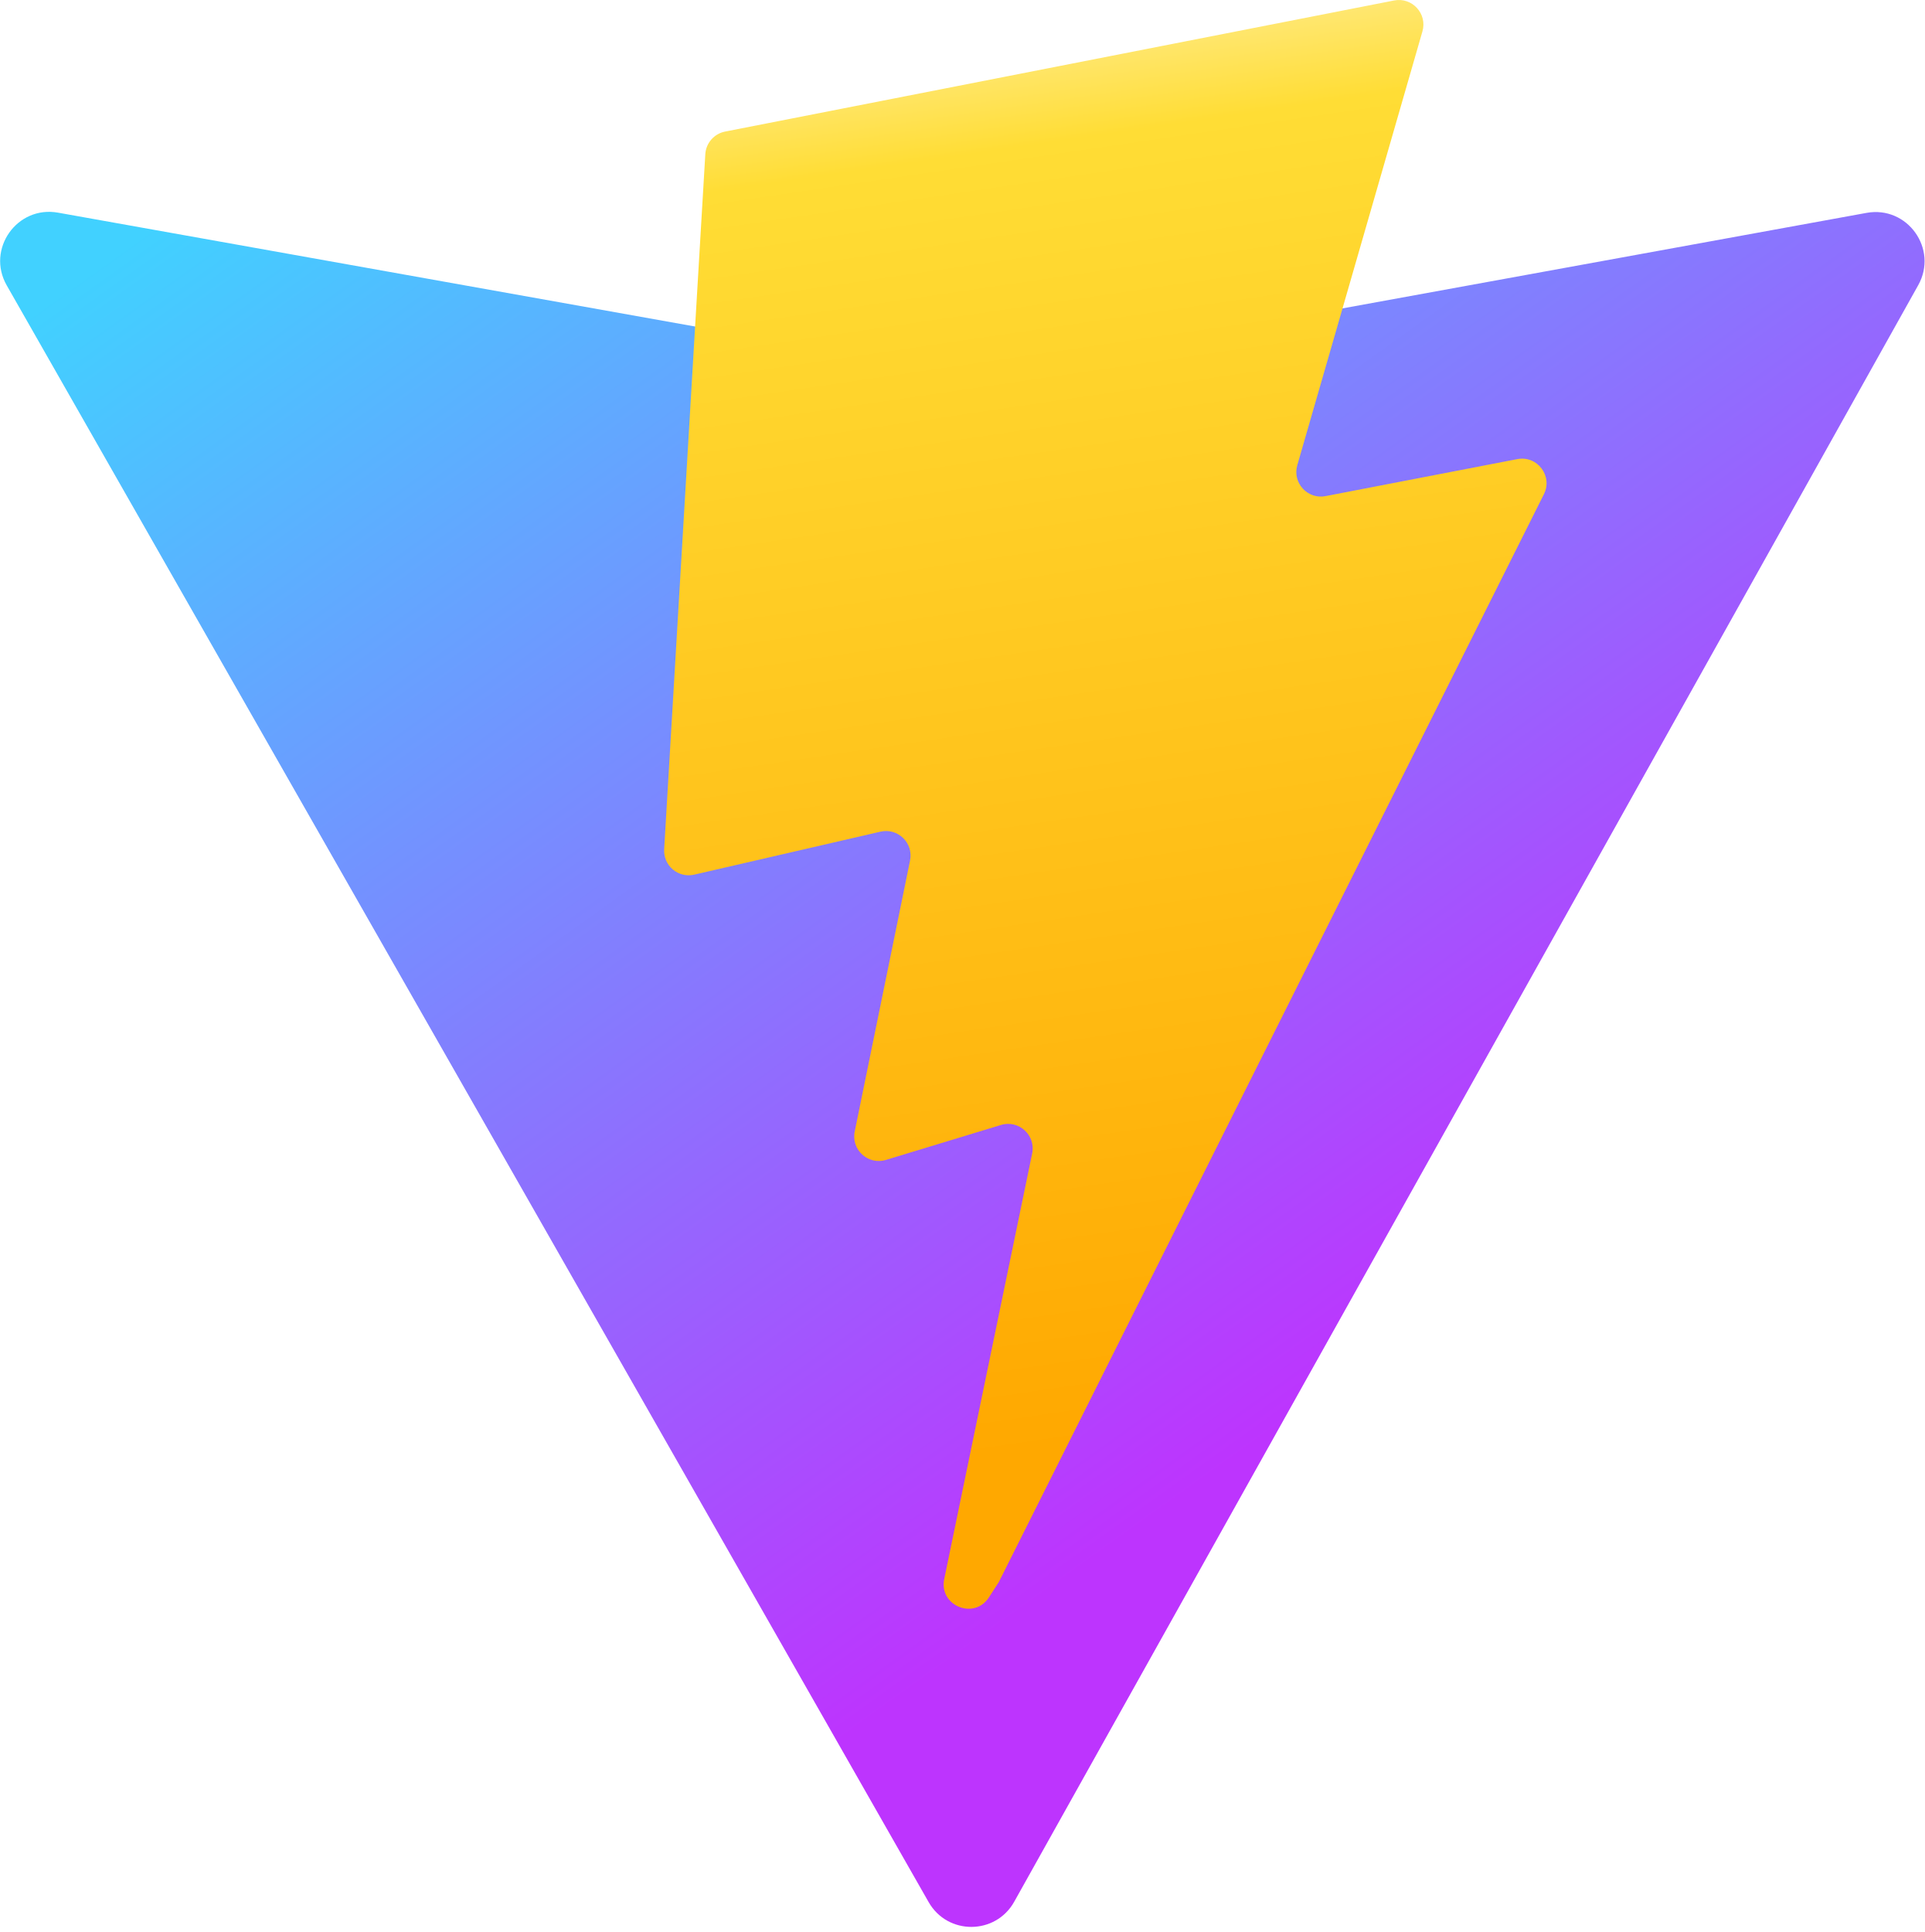
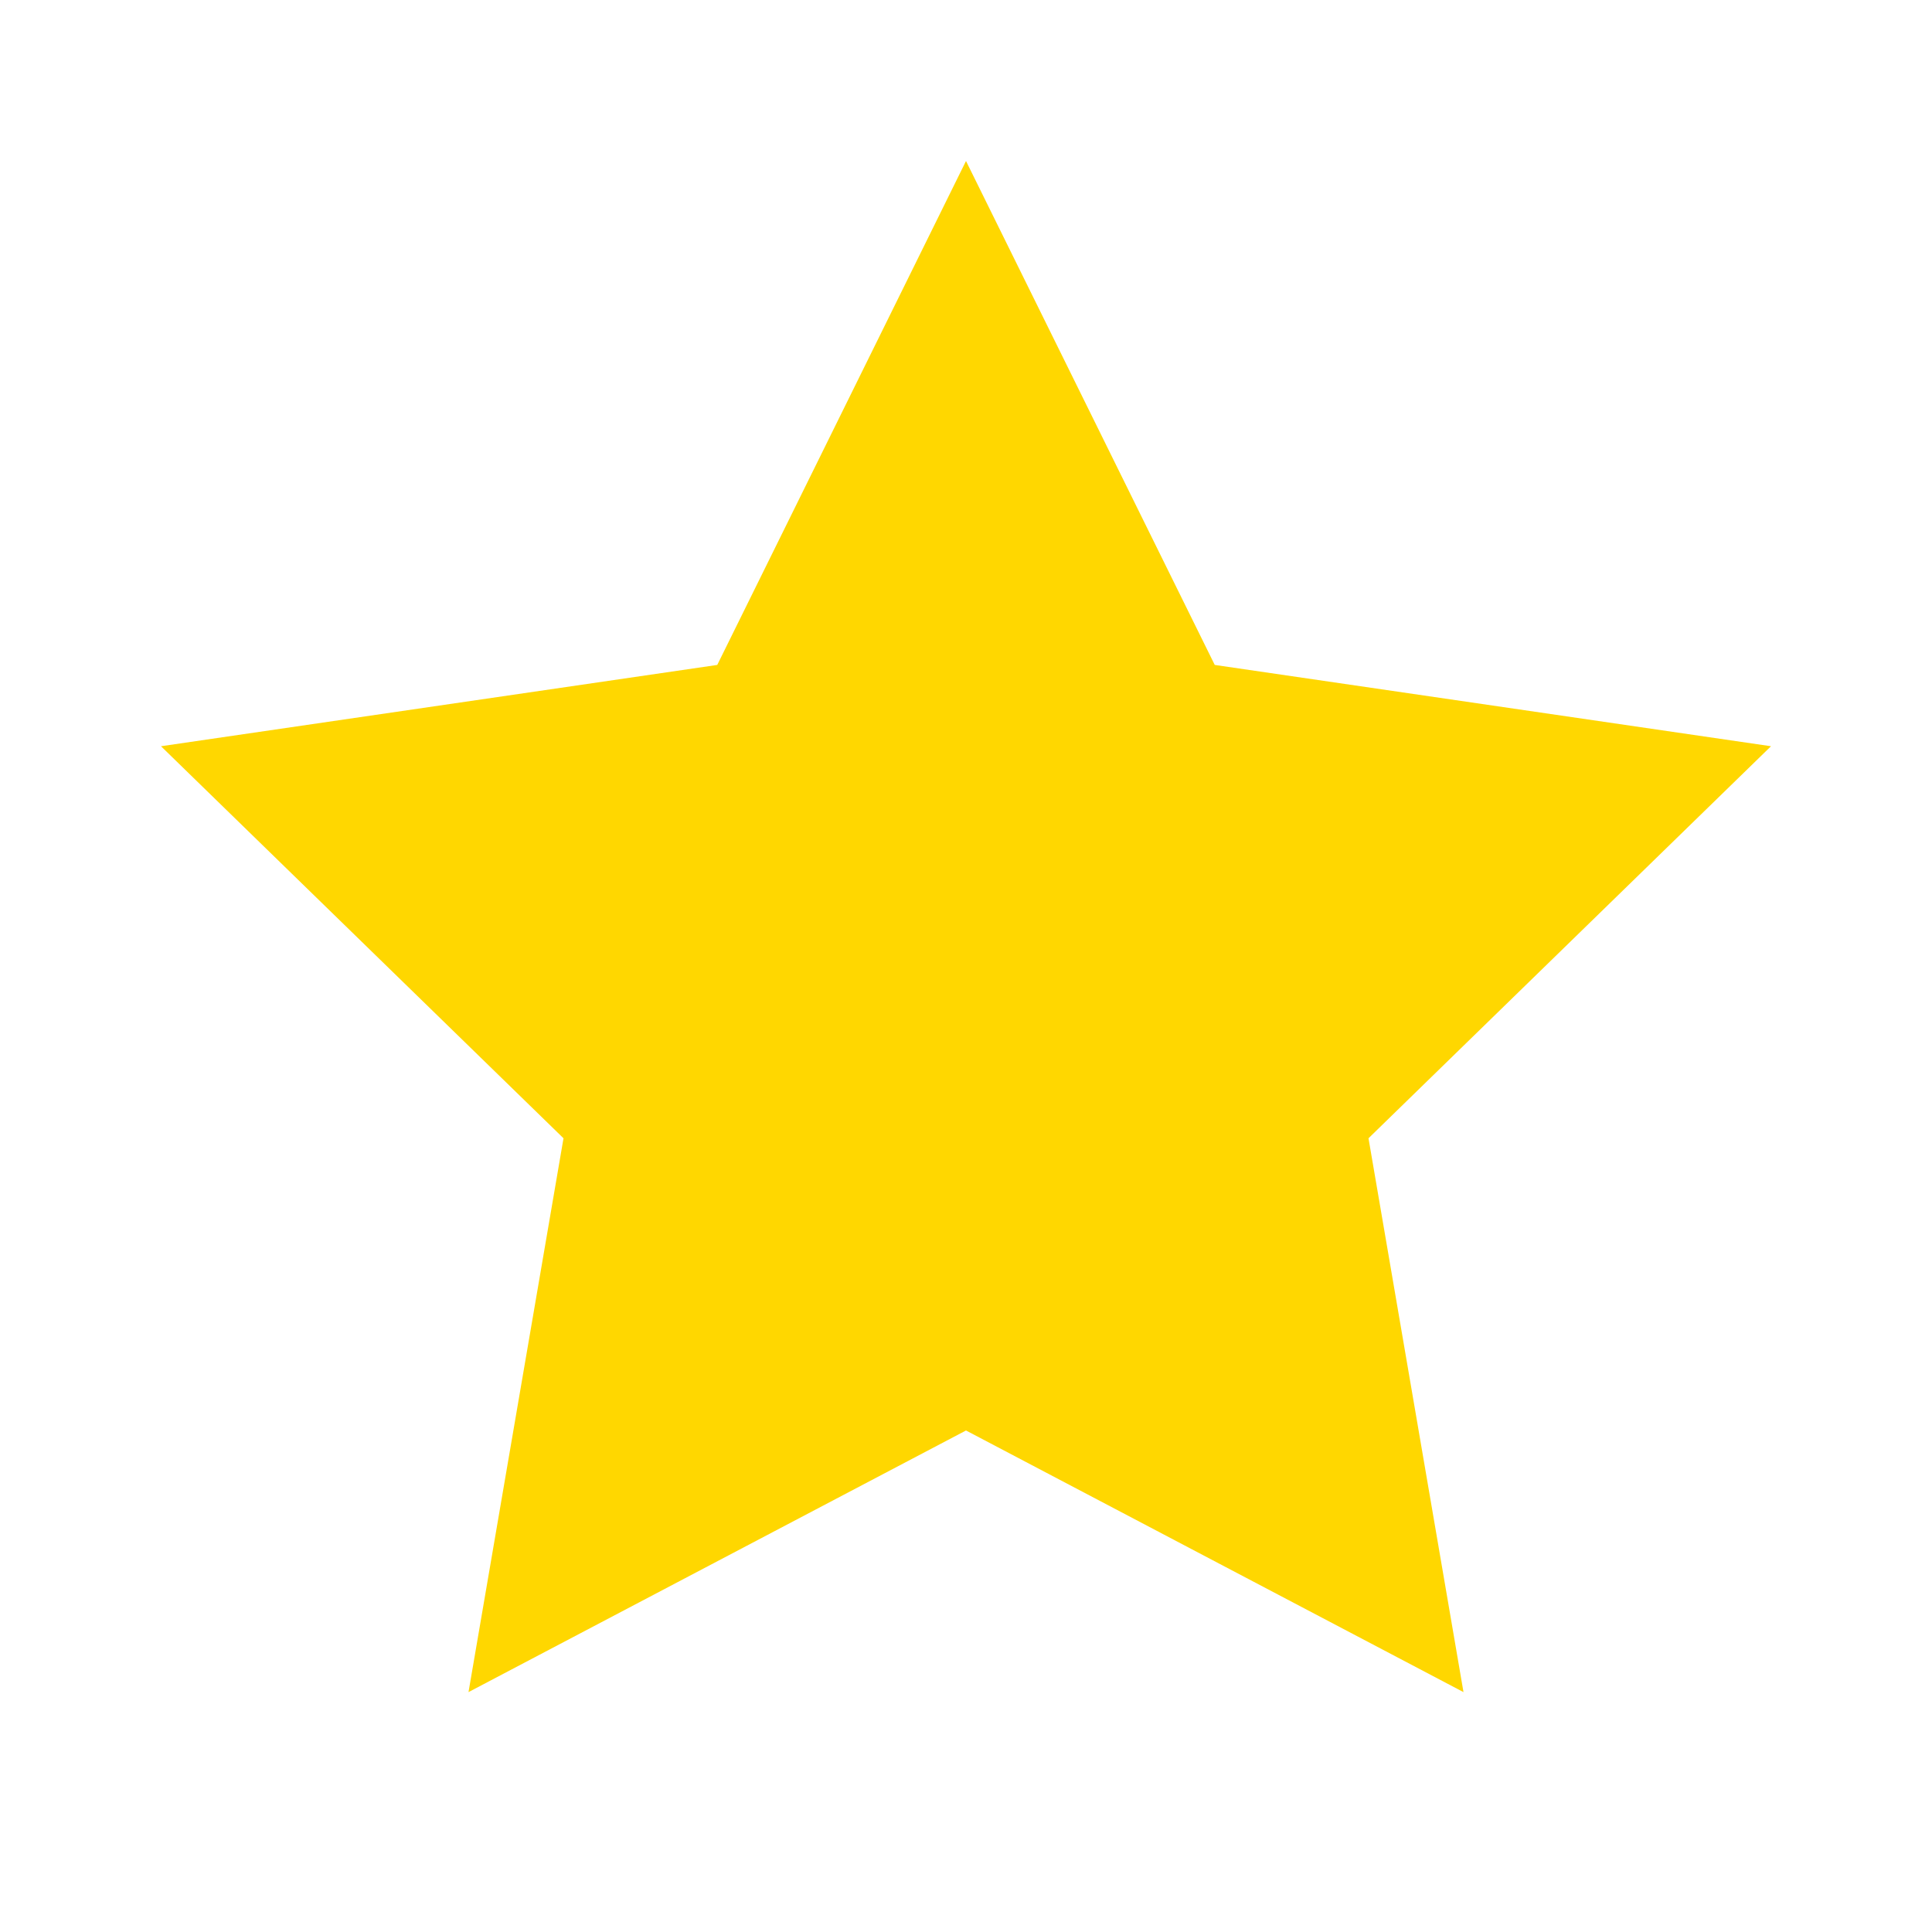
- <svg xmlns="http://www.w3.org/2000/svg" aria-hidden="true" role="img" class="iconify iconify--logos" width="31.88" height="32" preserveAspectRatio="xMidYMid meet" viewBox="0 0 256 257">
-   <defs>
-     <linearGradient id="IconifyId1813088fe1fbc01fb466" x1="-.828%" x2="57.636%" y1="7.652%" y2="78.411%">
-       <stop offset="0%" stop-color="#41D1FF" />
-       <stop offset="100%" stop-color="#BD34FE" />
-     </linearGradient>
-     <linearGradient id="IconifyId1813088fe1fbc01fb467" x1="43.376%" x2="50.316%" y1="2.242%" y2="89.03%">
-       <stop offset="0%" stop-color="#FFEA83" />
-       <stop offset="8.333%" stop-color="#FFDD35" />
-       <stop offset="100%" stop-color="#FFA800" />
-     </linearGradient>
-   </defs>
-   <path fill="url(#IconifyId1813088fe1fbc01fb466)" d="M255.153 37.938L134.897 252.976c-2.483 4.44-8.862 4.466-11.382.048L.875 37.958c-2.746-4.814 1.371-10.646 6.827-9.67l120.385 21.517a6.537 6.537 0 0 0 2.322-.004l117.867-21.483c5.438-.991 9.574 4.796 6.877 9.62Z" />
-   <path fill="url(#IconifyId1813088fe1fbc01fb467)" d="M185.432.063L96.44 17.501a3.268 3.268 0 0 0-2.634 3.014l-5.474 92.456a3.268 3.268 0 0 0 3.997 3.378l24.777-5.718c2.318-.535 4.413 1.507 3.936 3.838l-7.361 36.047c-.495 2.426 1.782 4.5 4.151 3.78l15.304-4.649c2.372-.72 4.652 1.36 4.15 3.788l-11.698 56.621c-.732 3.542 3.979 5.473 5.943 2.437l1.313-2.028l72.516-144.72c1.215-2.423-.88-5.186-3.54-4.672l-25.505 4.922c-2.396.462-4.435-1.77-3.759-4.114l16.646-57.705c.677-2.35-1.37-4.583-3.769-4.113Z" />
+ <svg xmlns="http://www.w3.org/2000/svg" viewBox="0 0 24 24" width="24" height="24">
+   <path fill="#FFD700" d="M12 2l3.09 6.26L22 9.27l-5 4.87 1.18 6.88L12 17.77l-6.18 3.25L7 14.14 2 9.27l6.91-1.01L12 2z" />
</svg>
